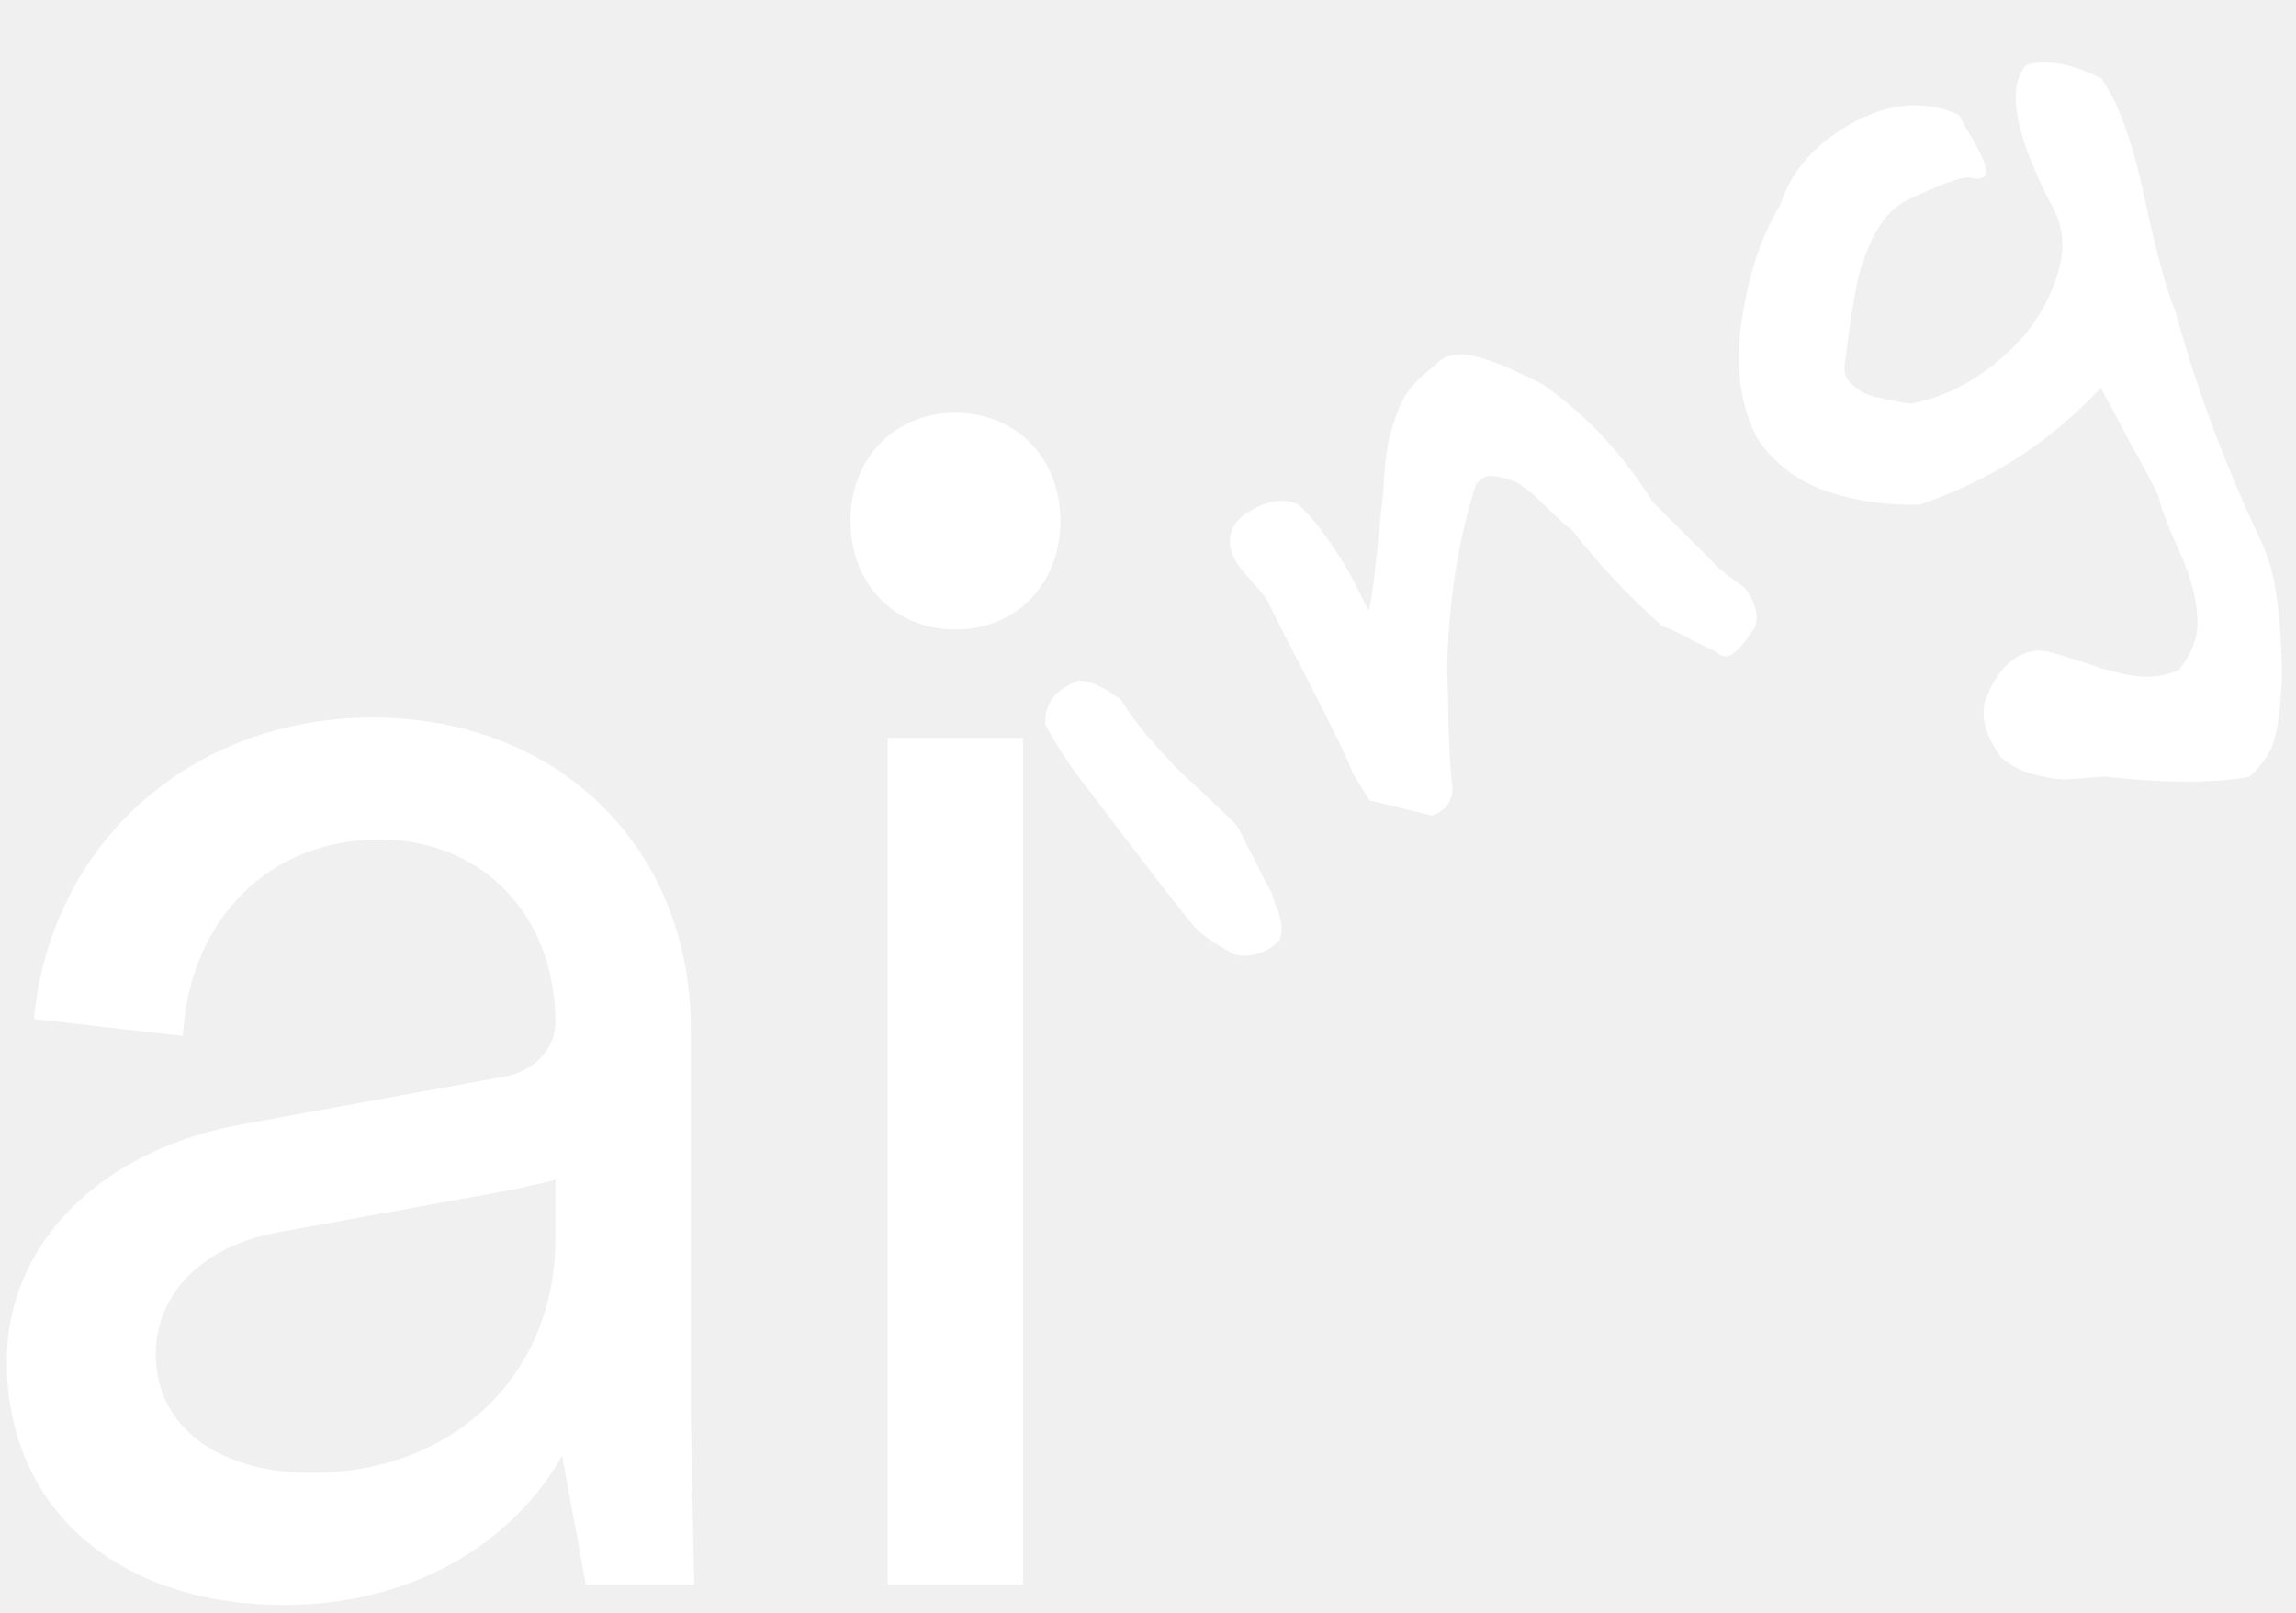
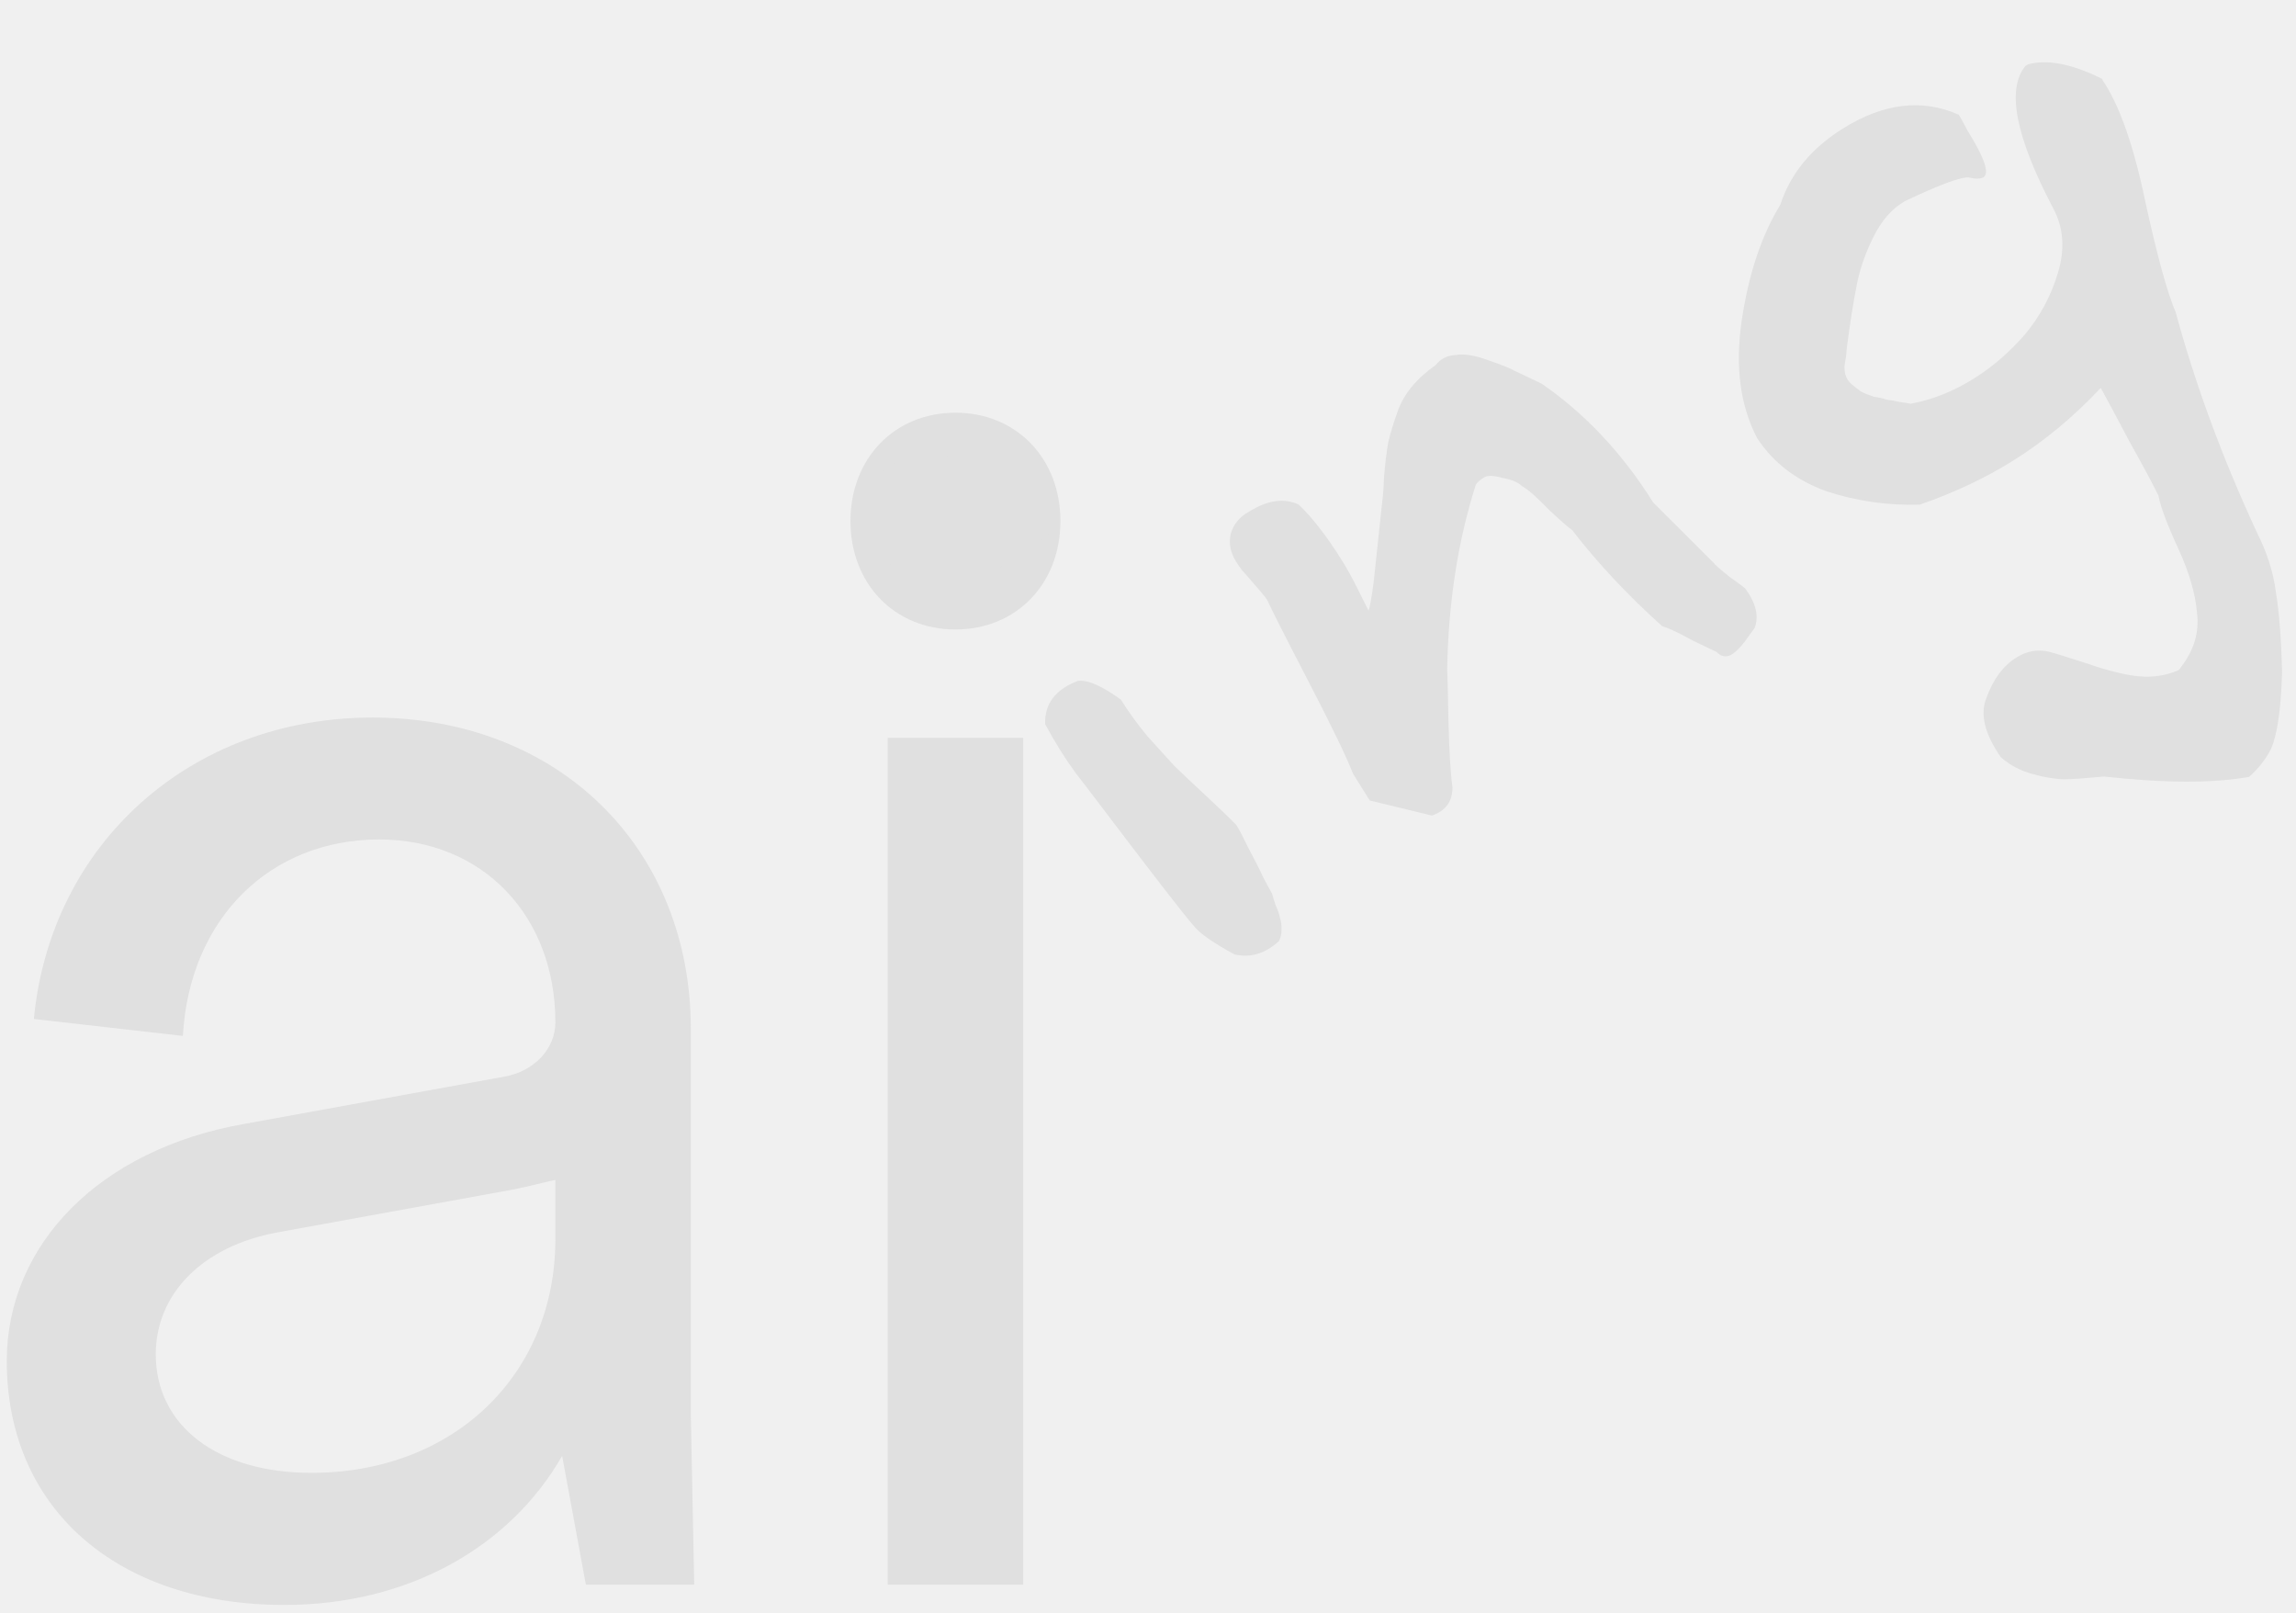
<svg xmlns="http://www.w3.org/2000/svg" width="339" height="238" viewBox="0 0 339 238" fill="none">
  <g clip-path="url(#clip0_9611_997)">
-     <path d="M42 236.924C17.25 236.924 1 222.674 1 200.924C1 183.674 14.75 169.674 36 165.924L74.5 158.924C78.75 158.174 82 154.924 82 150.924C82 135.174 71.25 123.924 56 123.924C40 123.924 28 135.424 27 152.924L5 150.424C7.5 124.424 28.25 105.924 55 105.924C82.5 105.924 102 125.174 102 151.924V208.924L102.5 233.924H86.5L83 214.924C75.25 228.424 60.25 236.924 42 236.924ZM23 199.924C23 210.424 32 217.424 46 217.424C67 217.424 82 202.924 82 182.924V174.174C79.75 174.674 77 175.424 74 175.924L41 181.924C30 183.924 23 190.924 23 199.924ZM131.07 108.924H151.07V233.924H131.07V108.924ZM141.07 92.924C132.07 92.924 125.57 86.174 125.57 76.924C125.57 67.674 132.07 60.924 141.07 60.924C150.07 60.924 156.57 67.674 156.57 76.924C156.57 86.174 150.07 92.924 141.07 92.924Z" fill="white" />
-     <path d="M151.567 81.555C150.454 82.604 149.086 83.341 147.464 83.765C145.842 84.189 143.574 84.427 140.659 84.48C137.744 84.532 136.133 84.596 135.825 84.67C133.801 84.638 132.031 83.975 130.515 82.682C129.031 81.251 128.167 79.491 127.924 77.403C127.564 75.505 127.839 73.682 128.751 71.933C129.663 70.184 130.935 68.918 132.567 68.134C133.129 67.9 133.511 67.662 133.712 67.418C133.861 67.09 134.226 66.92 134.809 66.909C135.392 66.899 135.795 66.883 136.018 66.862C136.272 66.703 136.702 66.73 137.306 66.942C137.942 67.016 138.397 67.085 138.673 67.148C138.896 67.127 139.336 67.265 139.993 67.562C140.597 67.774 140.994 67.938 141.185 68.055C141.461 68.119 141.901 68.256 142.505 68.469C143.109 68.68 143.507 68.845 143.697 68.962C144.566 69.598 147.344 70.456 152.029 71.538C152.961 71.898 153.836 72.826 154.652 74.321C155.468 75.816 155.706 77.141 155.367 78.296L151.567 81.555ZM188.831 138.926C186.806 140.78 184.622 141.437 182.28 140.897C179.248 139.253 177.277 137.891 176.365 136.81C175.56 135.898 173.928 133.852 171.469 130.672C168.957 127.407 166.365 124.015 163.695 120.495C160.971 116.891 159.354 114.776 158.846 114.151C157.245 111.967 155.735 109.55 154.315 106.9C154.209 103.9 155.826 101.77 159.165 100.508C160.585 100.328 162.695 101.251 165.493 103.276C166.606 105.057 167.899 106.843 169.372 108.634C170.93 110.373 172.26 111.841 173.363 113.039C174.55 114.184 176.129 115.673 178.1 117.507C180.072 119.341 181.556 120.772 182.552 121.801C182.976 122.479 183.58 123.635 184.364 125.267C185.18 126.762 185.927 128.241 186.606 129.703C187.369 131.113 187.777 131.861 187.83 131.945C187.904 132.253 188.068 132.799 188.322 133.583C188.662 134.315 188.879 134.945 188.974 135.475C189.154 135.952 189.234 136.551 189.212 137.272C189.223 137.855 189.096 138.406 188.831 138.926ZM255.776 96.563C254.928 97.093 254.154 96.987 253.454 96.245C253.126 96.097 251.949 95.535 249.925 94.559C247.932 93.446 246.427 92.736 245.409 92.428C240.3 87.838 235.875 83.115 232.134 78.26C231.509 77.825 230.332 76.792 228.605 75.159C226.909 73.389 225.61 72.255 224.709 71.756C224.116 71.184 223.157 70.781 221.832 70.548C220.538 70.177 219.637 70.15 219.129 70.468C218.45 70.892 218.037 71.268 217.888 71.597C215.259 79.843 213.853 88.917 213.672 98.817C213.715 99.262 213.778 101.817 213.862 106.481C213.978 111.007 214.174 114.245 214.45 116.196C214.471 118.305 213.458 119.704 211.412 120.393L202.238 118.166L199.774 114.223C198.82 111.753 196.611 107.179 193.145 100.5C189.68 93.822 187.661 89.836 187.088 88.543C186.824 88.119 185.684 86.767 183.67 84.488C183.374 84.202 182.987 83.677 182.51 82.914C181.662 81.557 181.397 80.19 181.715 78.812C182.118 77.381 183.025 76.284 184.434 75.521C187.148 73.825 189.586 73.481 191.748 74.488C193.773 76.407 195.924 79.189 198.203 82.836C198.945 84.023 199.761 85.518 200.651 87.32C201.541 89.122 202.013 90.066 202.066 90.15C202.278 89.546 202.527 88.152 202.814 85.969C203.047 83.7 203.297 81.363 203.562 78.957C203.827 76.551 203.981 75.099 204.023 74.6C204.161 73.689 204.273 72.263 204.358 70.323C204.527 68.331 204.729 66.672 204.962 65.347C205.28 63.969 205.742 62.442 206.346 60.768C207.226 58.213 209.097 55.924 211.959 53.899C212.68 52.977 213.666 52.479 214.917 52.405C216.199 52.193 217.842 52.464 219.846 53.217C221.796 53.885 223.057 54.393 223.63 54.743C224.287 55.04 225.628 55.676 227.652 56.652C234.097 61.115 239.571 66.951 244.075 74.159L253.01 83.08C253.169 83.334 253.954 84.023 255.363 85.147C256.858 86.218 257.631 86.796 257.684 86.88C259.285 89.064 259.74 91.02 259.051 92.748C258.85 92.991 258.373 93.643 257.62 94.703C256.899 95.625 256.284 96.245 255.776 96.563ZM332.077 114.683C326.777 115.637 319.632 115.62 310.644 114.633C308.195 114.866 306.276 115.004 304.888 115.046C303.584 115.035 302.01 114.781 300.166 114.283C298.321 113.784 296.737 112.947 295.412 111.77C293.016 108.314 292.312 105.394 293.298 103.009C294.295 100.263 295.768 98.281 297.719 97.063C299.245 96.109 300.835 95.823 302.489 96.204C303.178 96.364 305.075 96.947 308.181 97.954C311.339 99.046 313.915 99.677 315.908 99.847C317.901 100.017 319.782 99.725 321.553 98.973C321.807 98.814 321.95 98.665 321.982 98.528C323.943 96.005 324.744 93.323 324.383 90.483C324.161 87.674 323.229 84.483 321.586 80.91C319.943 77.338 318.979 74.757 318.693 73.167C317.856 71.45 316.436 68.799 314.432 65.216C312.514 61.581 311.094 58.931 310.172 57.266C306.133 61.559 301.824 65.136 297.244 67.997C293.089 70.594 288.488 72.761 283.443 74.499C278.694 74.637 274.093 73.974 269.642 72.51C265.222 70.909 261.83 68.312 259.466 64.719C256.944 59.927 256.171 54.161 257.147 47.419C258.154 40.54 260.057 34.811 262.856 30.232C264.351 25.642 267.431 21.89 272.095 18.976C278.116 15.213 283.825 14.535 289.22 16.942C289.485 17.366 289.893 18.113 290.444 19.184C292.987 23.255 293.793 25.581 292.86 26.164C292.436 26.429 291.673 26.434 290.57 26.18C289.182 26.222 286.081 27.393 281.268 29.693C279.35 30.774 277.77 32.586 276.53 35.13C275.289 37.674 274.468 40.133 274.065 42.508C273.609 44.797 273.147 47.739 272.68 51.332C272.627 52.191 272.553 52.827 272.458 53.24C272.299 53.929 272.293 54.581 272.442 55.196C272.59 55.81 272.908 56.319 273.395 56.722C273.883 57.125 274.344 57.485 274.779 57.803C275.298 58.069 275.929 58.323 276.671 58.567C277.444 58.673 278.065 58.816 278.531 58.996C279.029 59.039 279.692 59.155 280.518 59.346C281.292 59.452 281.817 59.537 282.092 59.601C285.273 59.029 288.389 57.789 291.442 55.881C294.156 54.185 296.647 52.039 298.916 49.442C301.216 46.708 302.875 43.607 303.893 40.141C304.911 36.675 304.657 33.532 303.131 30.713C297.588 20.144 296.227 13.153 299.047 9.74L299.428 9.502C302.142 8.749 305.592 9.364 309.779 11.347L310.558 11.745L310.351 11.697C312.852 15.322 314.967 21.253 316.694 29.489C318.452 37.588 319.968 43.127 321.239 46.105C324.143 56.791 328.138 67.619 333.225 78.59C334.719 81.548 335.647 84.447 336.007 87.288C336.505 90.16 336.817 94.151 336.944 99.26C336.784 104.666 336.243 108.424 335.321 110.533C334.526 112.092 333.444 113.475 332.077 114.683Z" fill="white" />
+     <path d="M42 236.924C17.25 236.924 1 222.674 1 200.924C1 183.674 14.75 169.674 36 165.924L74.5 158.924C78.75 158.174 82 154.924 82 150.924C82 135.174 71.25 123.924 56 123.924C40 123.924 28 135.424 27 152.924L5 150.424C7.5 124.424 28.25 105.924 55 105.924C82.5 105.924 102 125.174 102 151.924V208.924L102.5 233.924H86.5L83 214.924C75.25 228.424 60.25 236.924 42 236.924ZM23 199.924C23 210.424 32 217.424 46 217.424C67 217.424 82 202.924 82 182.924V174.174C79.75 174.674 77 175.424 74 175.924L41 181.924C30 183.924 23 190.924 23 199.924ZM131.07 108.924H151.07V233.924H131.07V108.924ZM141.07 92.924C132.07 92.924 125.57 86.174 125.57 76.924C125.57 67.674 132.07 60.924 141.07 60.924C150.07 60.924 156.57 67.674 156.57 76.924C156.57 86.174 150.07 92.924 141.07 92.924Z" fill="#e0e0e0" />
+     <path d="M151.567 81.555C150.454 82.604 149.086 83.341 147.464 83.765C145.842 84.189 143.574 84.427 140.659 84.48C137.744 84.532 136.133 84.596 135.825 84.67C133.801 84.638 132.031 83.975 130.515 82.682C129.031 81.251 128.167 79.491 127.924 77.403C127.564 75.505 127.839 73.682 128.751 71.933C129.663 70.184 130.935 68.918 132.567 68.134C133.129 67.9 133.511 67.662 133.712 67.418C133.861 67.09 134.226 66.92 134.809 66.909C135.392 66.899 135.795 66.883 136.018 66.862C136.272 66.703 136.702 66.73 137.306 66.942C137.942 67.016 138.397 67.085 138.673 67.148C138.896 67.127 139.336 67.265 139.993 67.562C140.597 67.774 140.994 67.938 141.185 68.055C141.461 68.119 141.901 68.256 142.505 68.469C143.109 68.68 143.507 68.845 143.697 68.962C144.566 69.598 147.344 70.456 152.029 71.538C152.961 71.898 153.836 72.826 154.652 74.321C155.468 75.816 155.706 77.141 155.367 78.296L151.567 81.555ZM188.831 138.926C186.806 140.78 184.622 141.437 182.28 140.897C179.248 139.253 177.277 137.891 176.365 136.81C175.56 135.898 173.928 133.852 171.469 130.672C168.957 127.407 166.365 124.015 163.695 120.495C160.971 116.891 159.354 114.776 158.846 114.151C157.245 111.967 155.735 109.55 154.315 106.9C154.209 103.9 155.826 101.77 159.165 100.508C160.585 100.328 162.695 101.251 165.493 103.276C166.606 105.057 167.899 106.843 169.372 108.634C170.93 110.373 172.26 111.841 173.363 113.039C174.55 114.184 176.129 115.673 178.1 117.507C180.072 119.341 181.556 120.772 182.552 121.801C182.976 122.479 183.58 123.635 184.364 125.267C185.18 126.762 185.927 128.241 186.606 129.703C187.369 131.113 187.777 131.861 187.83 131.945C187.904 132.253 188.068 132.799 188.322 133.583C188.662 134.315 188.879 134.945 188.974 135.475C189.154 135.952 189.234 136.551 189.212 137.272C189.223 137.855 189.096 138.406 188.831 138.926ZM255.776 96.563C254.928 97.093 254.154 96.987 253.454 96.245C253.126 96.097 251.949 95.535 249.925 94.559C247.932 93.446 246.427 92.736 245.409 92.428C240.3 87.838 235.875 83.115 232.134 78.26C231.509 77.825 230.332 76.792 228.605 75.159C226.909 73.389 225.61 72.255 224.709 71.756C224.116 71.184 223.157 70.781 221.832 70.548C220.538 70.177 219.637 70.15 219.129 70.468C218.45 70.892 218.037 71.268 217.888 71.597C215.259 79.843 213.853 88.917 213.672 98.817C213.715 99.262 213.778 101.817 213.862 106.481C213.978 111.007 214.174 114.245 214.45 116.196C214.471 118.305 213.458 119.704 211.412 120.393L202.238 118.166L199.774 114.223C198.82 111.753 196.611 107.179 193.145 100.5C189.68 93.822 187.661 89.836 187.088 88.543C186.824 88.119 185.684 86.767 183.67 84.488C183.374 84.202 182.987 83.677 182.51 82.914C181.662 81.557 181.397 80.19 181.715 78.812C182.118 77.381 183.025 76.284 184.434 75.521C187.148 73.825 189.586 73.481 191.748 74.488C193.773 76.407 195.924 79.189 198.203 82.836C198.945 84.023 199.761 85.518 200.651 87.32C201.541 89.122 202.013 90.066 202.066 90.15C202.278 89.546 202.527 88.152 202.814 85.969C203.047 83.7 203.297 81.363 203.562 78.957C203.827 76.551 203.981 75.099 204.023 74.6C204.161 73.689 204.273 72.263 204.358 70.323C204.527 68.331 204.729 66.672 204.962 65.347C205.28 63.969 205.742 62.442 206.346 60.768C207.226 58.213 209.097 55.924 211.959 53.899C212.68 52.977 213.666 52.479 214.917 52.405C216.199 52.193 217.842 52.464 219.846 53.217C221.796 53.885 223.057 54.393 223.63 54.743C224.287 55.04 225.628 55.676 227.652 56.652C234.097 61.115 239.571 66.951 244.075 74.159L253.01 83.08C253.169 83.334 253.954 84.023 255.363 85.147C256.858 86.218 257.631 86.796 257.684 86.88C259.285 89.064 259.74 91.02 259.051 92.748C258.85 92.991 258.373 93.643 257.62 94.703C256.899 95.625 256.284 96.245 255.776 96.563ZM332.077 114.683C326.777 115.637 319.632 115.62 310.644 114.633C308.195 114.866 306.276 115.004 304.888 115.046C303.584 115.035 302.01 114.781 300.166 114.283C298.321 113.784 296.737 112.947 295.412 111.77C293.016 108.314 292.312 105.394 293.298 103.009C294.295 100.263 295.768 98.281 297.719 97.063C299.245 96.109 300.835 95.823 302.489 96.204C303.178 96.364 305.075 96.947 308.181 97.954C311.339 99.046 313.915 99.677 315.908 99.847C317.901 100.017 319.782 99.725 321.553 98.973C321.807 98.814 321.95 98.665 321.982 98.528C323.943 96.005 324.744 93.323 324.383 90.483C324.161 87.674 323.229 84.483 321.586 80.91C319.943 77.338 318.979 74.757 318.693 73.167C317.856 71.45 316.436 68.799 314.432 65.216C312.514 61.581 311.094 58.931 310.172 57.266C306.133 61.559 301.824 65.136 297.244 67.997C293.089 70.594 288.488 72.761 283.443 74.499C278.694 74.637 274.093 73.974 269.642 72.51C265.222 70.909 261.83 68.312 259.466 64.719C256.944 59.927 256.171 54.161 257.147 47.419C258.154 40.54 260.057 34.811 262.856 30.232C264.351 25.642 267.431 21.89 272.095 18.976C278.116 15.213 283.825 14.535 289.22 16.942C289.485 17.366 289.893 18.113 290.444 19.184C292.987 23.255 293.793 25.581 292.86 26.164C292.436 26.429 291.673 26.434 290.57 26.18C289.182 26.222 286.081 27.393 281.268 29.693C279.35 30.774 277.77 32.586 276.53 35.13C275.289 37.674 274.468 40.133 274.065 42.508C273.609 44.797 273.147 47.739 272.68 51.332C272.627 52.191 272.553 52.827 272.458 53.24C272.299 53.929 272.293 54.581 272.442 55.196C272.59 55.81 272.908 56.319 273.395 56.722C273.883 57.125 274.344 57.485 274.779 57.803C275.298 58.069 275.929 58.323 276.671 58.567C277.444 58.673 278.065 58.816 278.531 58.996C279.029 59.039 279.692 59.155 280.518 59.346C281.292 59.452 281.817 59.537 282.092 59.601C285.273 59.029 288.389 57.789 291.442 55.881C294.156 54.185 296.647 52.039 298.916 49.442C301.216 46.708 302.875 43.607 303.893 40.141C304.911 36.675 304.657 33.532 303.131 30.713C297.588 20.144 296.227 13.153 299.047 9.74L299.428 9.502C302.142 8.749 305.592 9.364 309.779 11.347L310.558 11.745L310.351 11.697C312.852 15.322 314.967 21.253 316.694 29.489C318.452 37.588 319.968 43.127 321.239 46.105C324.143 56.791 328.138 67.619 333.225 78.59C334.719 81.548 335.647 84.447 336.007 87.288C336.505 90.16 336.817 94.151 336.944 99.26C336.784 104.666 336.243 108.424 335.321 110.533C334.526 112.092 333.444 113.475 332.077 114.683Z" fill="#e0e0e0" />
  </g>
  <defs>
    <clipPath id="clip0_9611_997">
-       <rect width="339" height="238" fill="white" />
+       <rect width="339" height="238" fill="#e0e0e0" />
    </clipPath>
  </defs>
</svg>
